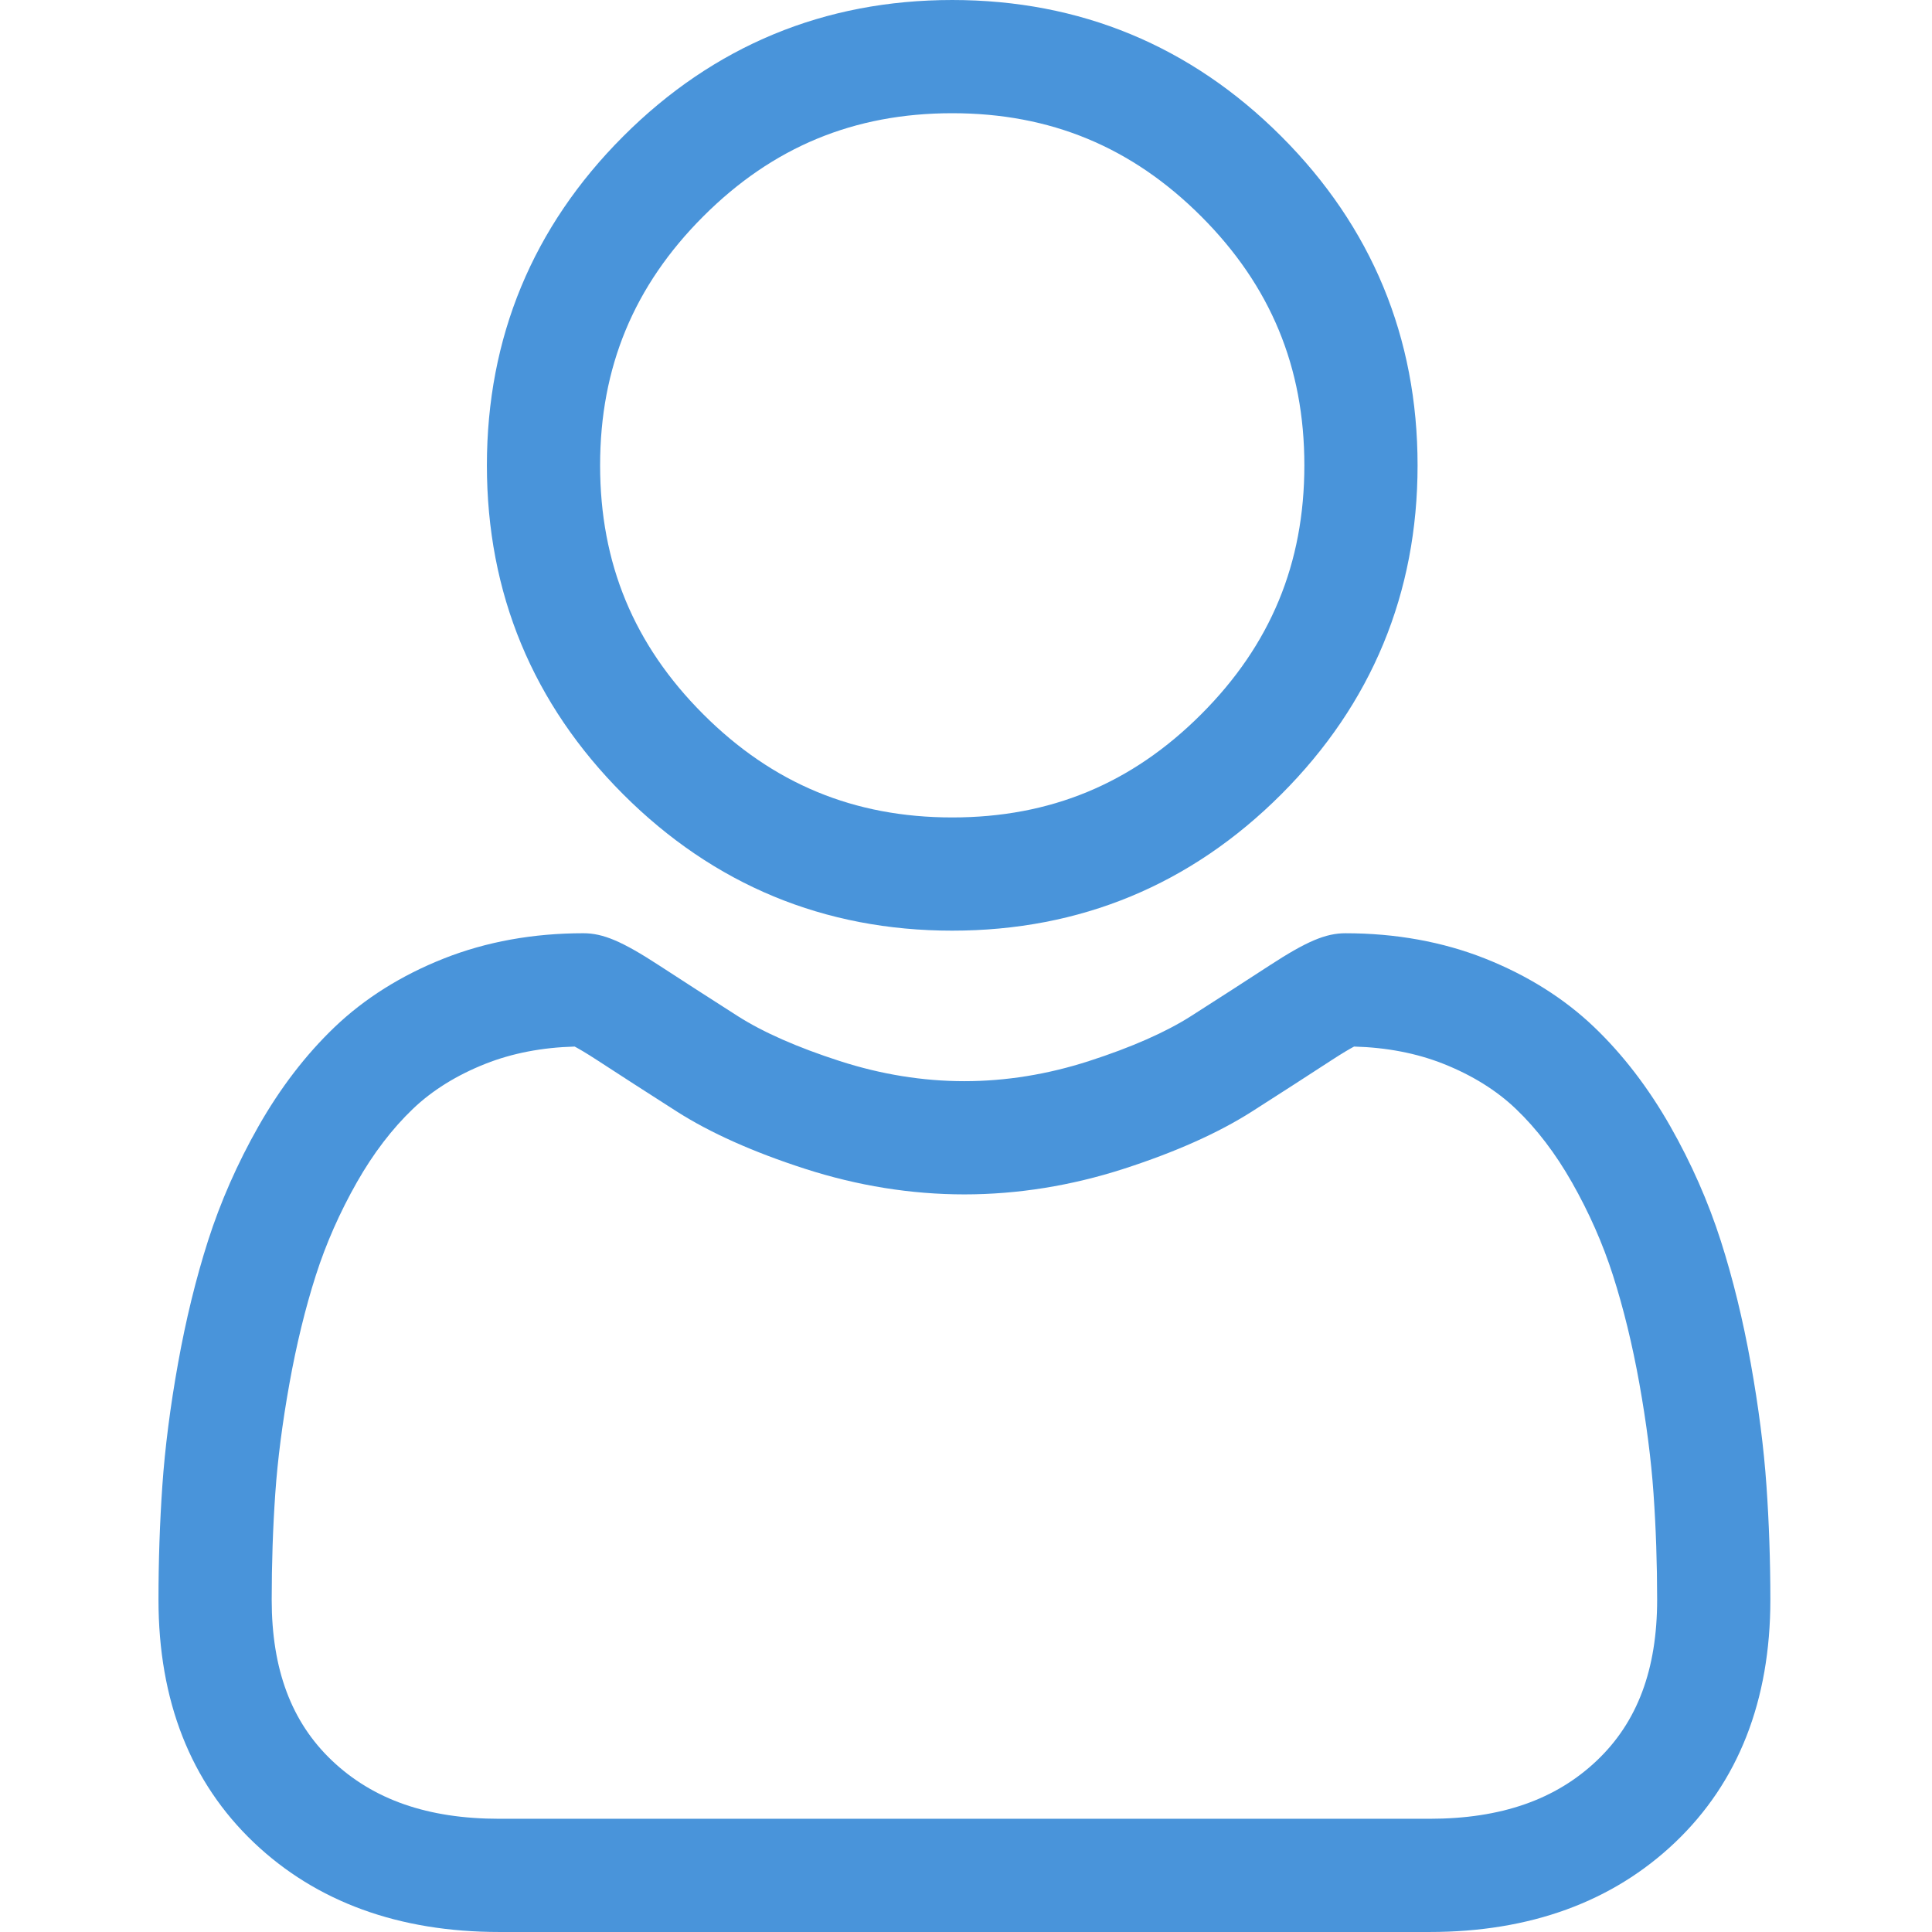
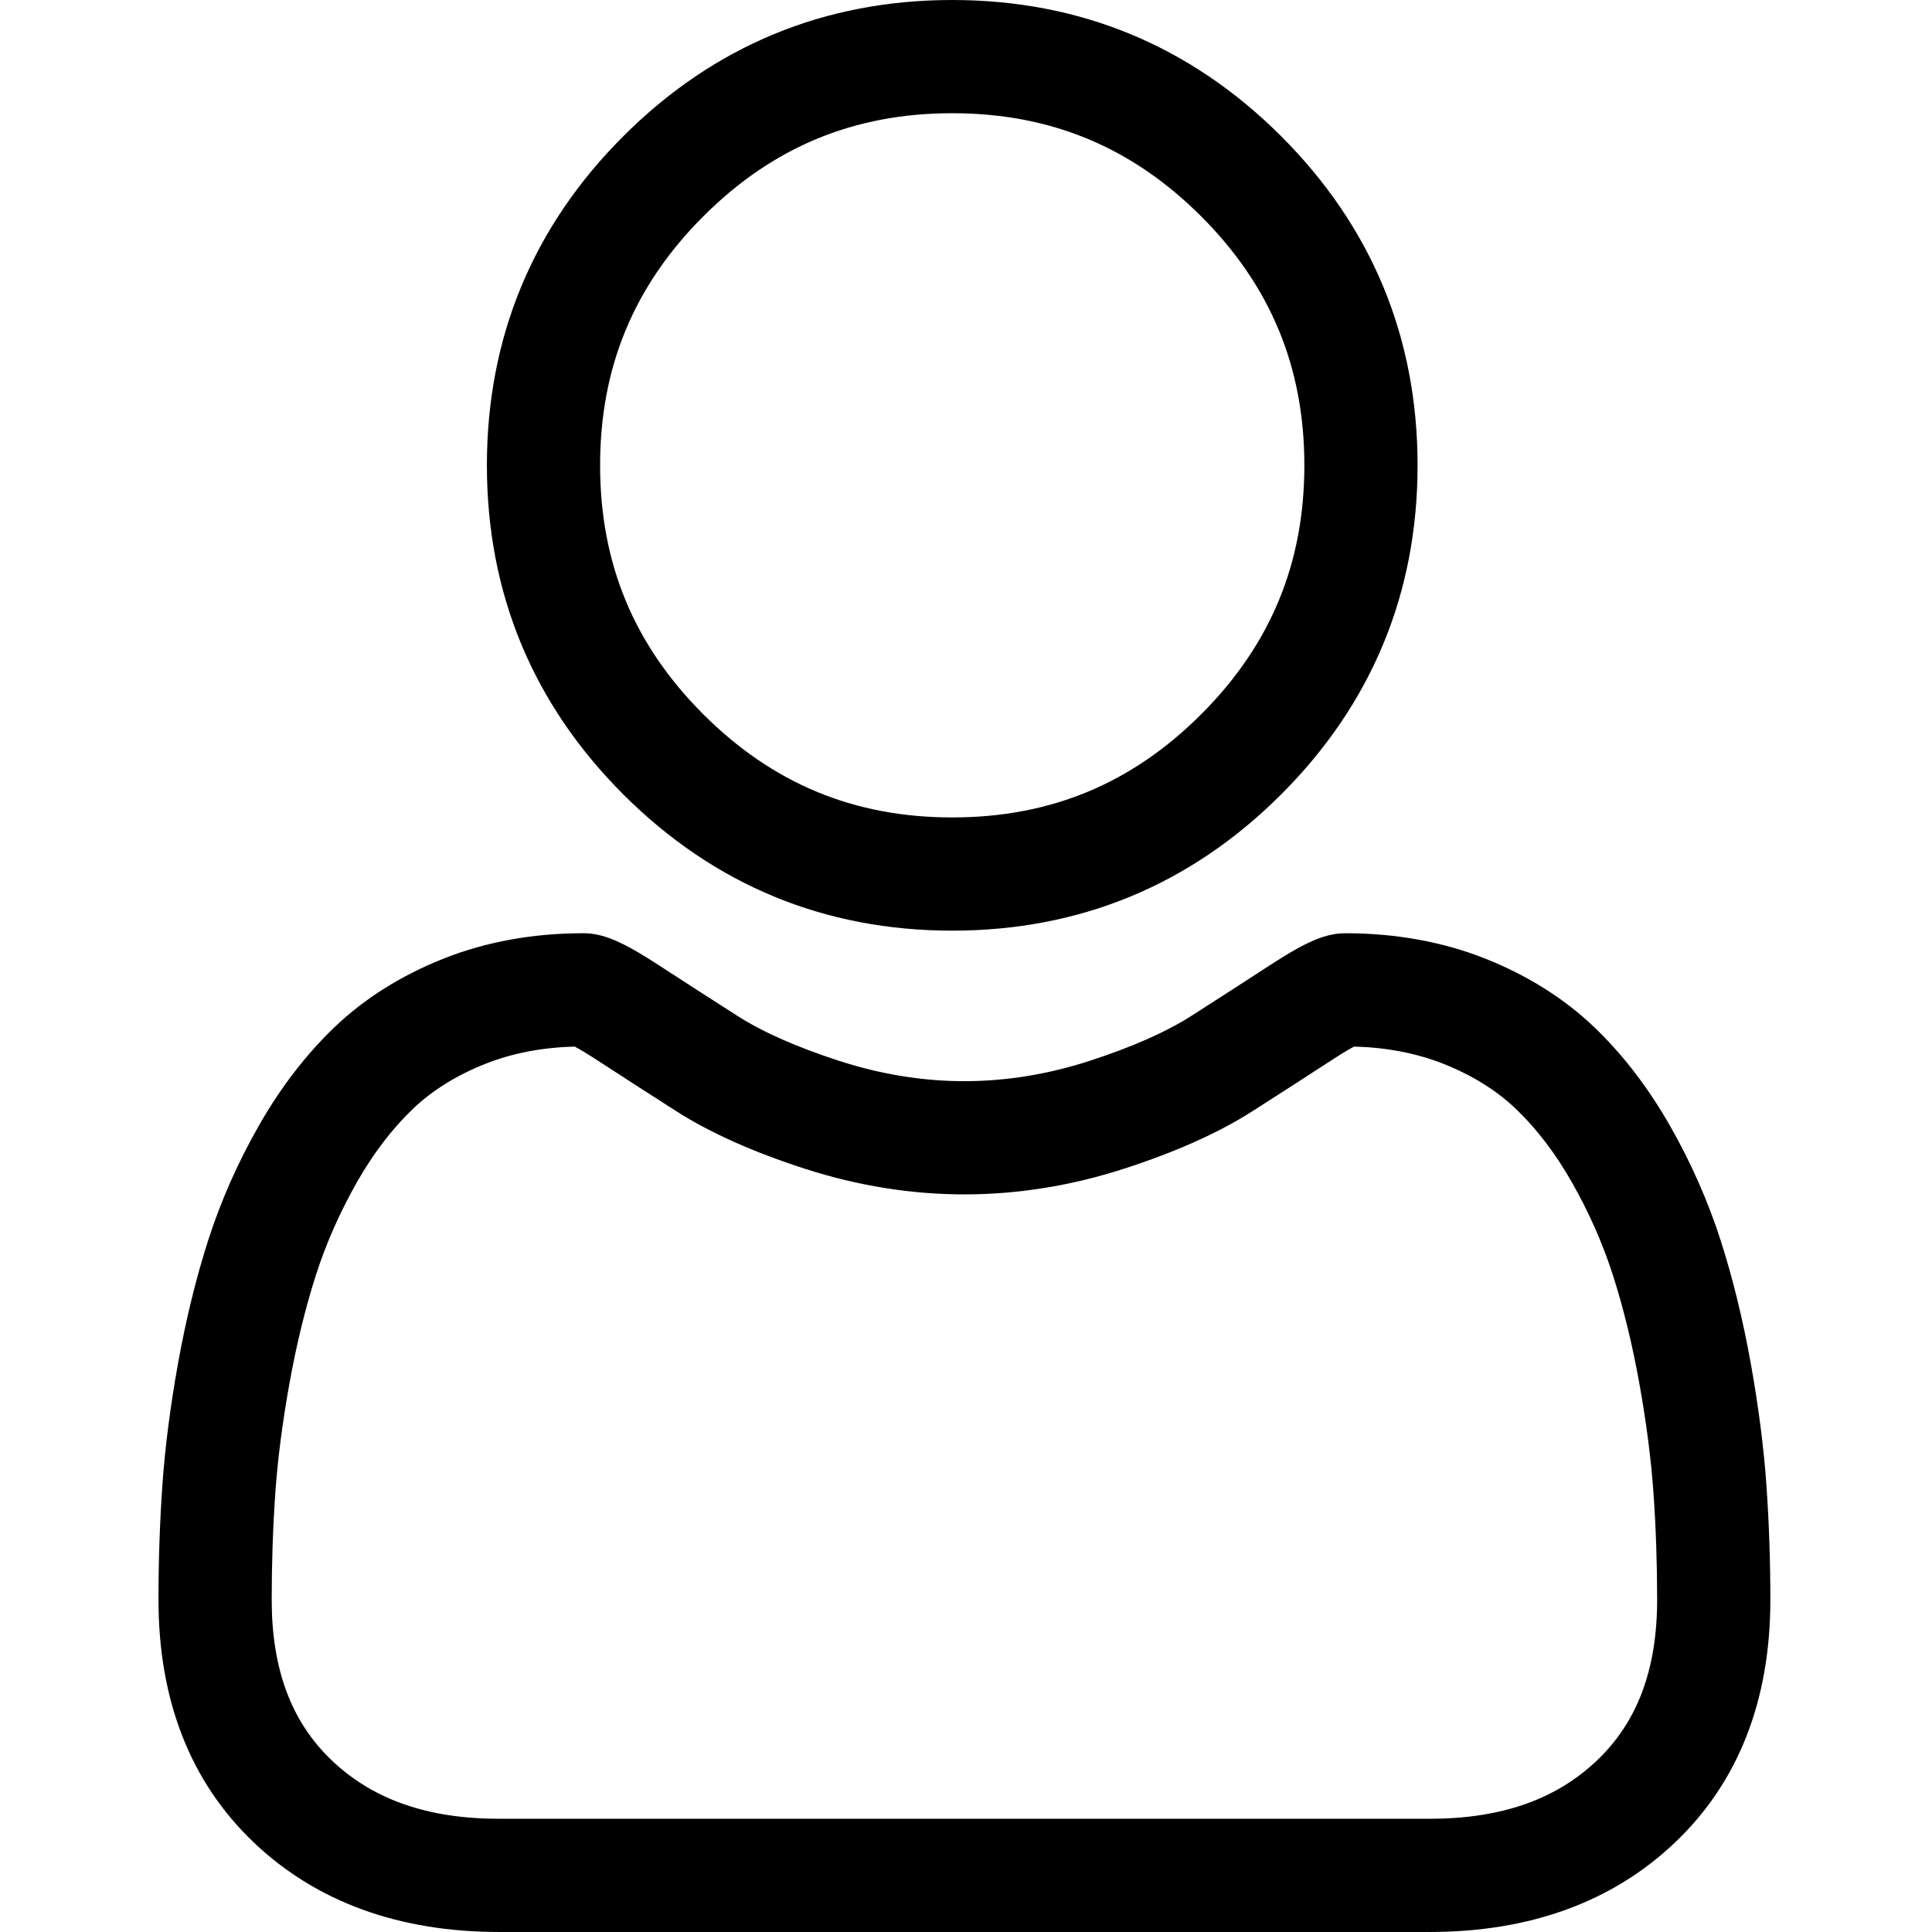
- <svg xmlns="http://www.w3.org/2000/svg" viewBox="-42 0 512 512.001" version="1.1" id="svg6">
-   <defs id="defs10" />
-   <path d="m210.352 246.633c33.883 0 63.219-12.152 87.195-36.129 23.969-23.973 36.125-53.305 36.125-87.191 0-33.875-12.152-63.211-36.129-87.191-23.977-23.969-53.312-36.121-87.191-36.121-33.887 0-63.219 12.152-87.191 36.125s-36.129 53.309-36.129 87.188c0 33.887 12.156 63.223 36.129 87.195 23.98 23.969 53.316 36.125 87.191 36.125zm-65.973-189.293c18.395-18.395 39.973-27.336 65.973-27.336 25.996 0 47.578 8.941 65.977 27.336 18.395 18.398 27.34 39.98 27.34 65.973 0 26-8.945 47.578-27.34 65.977-18.398 18.398-39.98 27.34-65.977 27.34-25.992 0-47.57-8.945-65.973-27.34-18.398-18.395-27.344-39.977-27.344-65.977 0-25.992 8.945-47.574 27.344-65.973zm0 0" id="path2" style="fill:#4994da;fill-opacity:1" />
-   <path d="m426.129 393.703c-.691-9.977-2.09-20.859-4.148-32.352-2.078-11.578-4.754-22.523-7.957-32.527-3.312-10.34-7.809-20.551-13.375-30.336-5.77-10.156-12.551-19-20.16-26.277-7.957-7.613-17.699-13.734-28.965-18.199-11.227-4.441-23.668-6.691-36.977-6.691-5.227 0-10.281 2.145-20.043 8.5-6.008 3.918-13.035 8.449-20.879 13.461-6.707 4.273-15.793 8.277-27.016 11.902-10.949 3.543-22.066 5.34-33.043 5.34-10.969 0-22.086-1.797-33.043-5.34-11.211-3.621-20.301-7.625-26.996-11.898-7.77-4.965-14.801-9.496-20.898-13.469-9.754-6.355-14.809-8.5-20.035-8.5-13.312 0-25.75 2.254-36.973 6.699-11.258 4.457-21.004 10.578-28.969 18.199-7.609 7.281-14.391 16.121-20.156 26.273-5.559 9.785-10.059 19.992-13.371 30.34-3.199 10.004-5.875 20.945-7.953 32.523-2.062 11.477-3.457 22.363-4.148 32.363-.68 9.777-1.023 19.953-1.023 30.234 0 26.727 8.496 48.363 25.25 64.32 16.547 15.746 38.438 23.73 65.066 23.73h246.531c26.621 0 48.512-7.984 65.062-23.73 16.758-15.945 25.254-37.59 25.254-64.324-.004-10.316-.352-20.492-1.035-30.242zm-44.906 72.828c-10.934 10.406-25.449 15.465-44.379 15.465h-246.527c-18.934 0-33.449-5.059-44.379-15.461-10.723-10.207-15.934-24.141-15.934-42.586 0-9.594.316-19.066.949-28.16.617-8.922 1.879-18.723 3.75-29.137 1.848-10.285 4.199-19.938 6.996-28.676 2.684-8.379 6.344-16.676 10.883-24.668 4.332-7.617 9.316-14.152 14.816-19.418 5.145-4.926 11.629-8.957 19.27-11.98 7.066-2.797 15.008-4.328 23.629-4.559 1.051.559 2.922 1.625 5.953 3.602 6.168 4.02 13.277 8.605 21.137 13.625 8.859 5.648 20.273 10.75 33.91 15.152 13.941 4.508 28.16 6.797 42.273 6.797 14.113 0 28.336-2.289 42.27-6.793 13.648-4.41 25.059-9.508 33.93-15.164 8.043-5.141 14.953-9.594 21.121-13.617 3.031-1.973 4.902-3.043 5.953-3.602 8.625.23 16.566 1.762 23.637 4.559 7.637 3.023 14.121 7.059 19.266 11.98 5.5 5.262 10.484 11.797 14.816 19.422 4.543 7.988 8.207 16.289 10.887 24.66 2.801 8.75 5.156 18.398 7 28.676 1.867 10.434 3.133 20.238 3.75 29.145v.008c.637 9.059.957 18.527.961 28.148-.004 18.449-5.215 32.379-15.938 42.582zm0 0" id="path4" style="fill:#4994da;fill-opacity:1" />
+ <svg xmlns="http://www.w3.org/2000/svg" viewBox="-42 0 512 512.001">
+   <path d="m210.352 246.633c33.883 0 63.219-12.152 87.195-36.129 23.969-23.973 36.125-53.305 36.125-87.191 0-33.875-12.152-63.211-36.129-87.191-23.977-23.969-53.312-36.121-87.191-36.121-33.887 0-63.219 12.152-87.191 36.125s-36.129 53.309-36.129 87.188c0 33.887 12.156 63.223 36.129 87.195 23.98 23.969 53.316 36.125 87.191 36.125zm-65.973-189.293c18.395-18.395 39.973-27.336 65.973-27.336 25.996 0 47.578 8.941 65.977 27.336 18.395 18.398 27.34 39.98 27.34 65.973 0 26-8.945 47.578-27.34 65.977-18.398 18.398-39.98 27.34-65.977 27.34-25.992 0-47.57-8.945-65.973-27.34-18.398-18.395-27.344-39.977-27.344-65.977 0-25.992 8.945-47.574 27.344-65.973zm0 0" />
+   <path d="m426.129 393.703c-.691-9.977-2.09-20.859-4.148-32.352-2.078-11.578-4.754-22.523-7.957-32.527-3.312-10.34-7.809-20.551-13.375-30.336-5.77-10.156-12.551-19-20.16-26.277-7.957-7.613-17.699-13.734-28.965-18.199-11.227-4.441-23.668-6.691-36.977-6.691-5.227 0-10.281 2.145-20.043 8.5-6.008 3.918-13.035 8.449-20.879 13.461-6.707 4.273-15.793 8.277-27.016 11.902-10.949 3.543-22.066 5.34-33.043 5.34-10.969 0-22.086-1.797-33.043-5.34-11.211-3.621-20.301-7.625-26.996-11.898-7.77-4.965-14.801-9.496-20.898-13.469-9.754-6.355-14.809-8.5-20.035-8.5-13.312 0-25.75 2.254-36.973 6.699-11.258 4.457-21.004 10.578-28.969 18.199-7.609 7.281-14.391 16.121-20.156 26.273-5.559 9.785-10.059 19.992-13.371 30.34-3.199 10.004-5.875 20.945-7.953 32.523-2.062 11.477-3.457 22.363-4.148 32.363-.68 9.777-1.023 19.953-1.023 30.234 0 26.727 8.496 48.363 25.25 64.32 16.547 15.746 38.438 23.73 65.066 23.73h246.531c26.621 0 48.512-7.984 65.062-23.73 16.758-15.945 25.254-37.59 25.254-64.324-.004-10.316-.352-20.492-1.035-30.242zm-44.906 72.828c-10.934 10.406-25.449 15.465-44.379 15.465h-246.527c-18.934 0-33.449-5.059-44.379-15.461-10.723-10.207-15.934-24.141-15.934-42.586 0-9.594.316-19.066.949-28.16.617-8.922 1.879-18.723 3.75-29.137 1.848-10.285 4.199-19.938 6.996-28.676 2.684-8.379 6.344-16.676 10.883-24.668 4.332-7.617 9.316-14.152 14.816-19.418 5.145-4.926 11.629-8.957 19.27-11.98 7.066-2.797 15.008-4.328 23.629-4.559 1.051.559 2.922 1.625 5.953 3.602 6.168 4.02 13.277 8.605 21.137 13.625 8.859 5.648 20.273 10.75 33.91 15.152 13.941 4.508 28.16 6.797 42.273 6.797 14.113 0 28.336-2.289 42.27-6.793 13.648-4.41 25.059-9.508 33.93-15.164 8.043-5.141 14.953-9.594 21.121-13.617 3.031-1.973 4.902-3.043 5.953-3.602 8.625.23 16.566 1.762 23.637 4.559 7.637 3.023 14.121 7.059 19.266 11.98 5.5 5.262 10.484 11.797 14.816 19.422 4.543 7.988 8.207 16.289 10.887 24.66 2.801 8.75 5.156 18.398 7 28.676 1.867 10.434 3.133 20.238 3.75 29.145v.008c.637 9.059.957 18.527.961 28.148-.004 18.449-5.215 32.379-15.938 42.582zm0 0" />
</svg>
